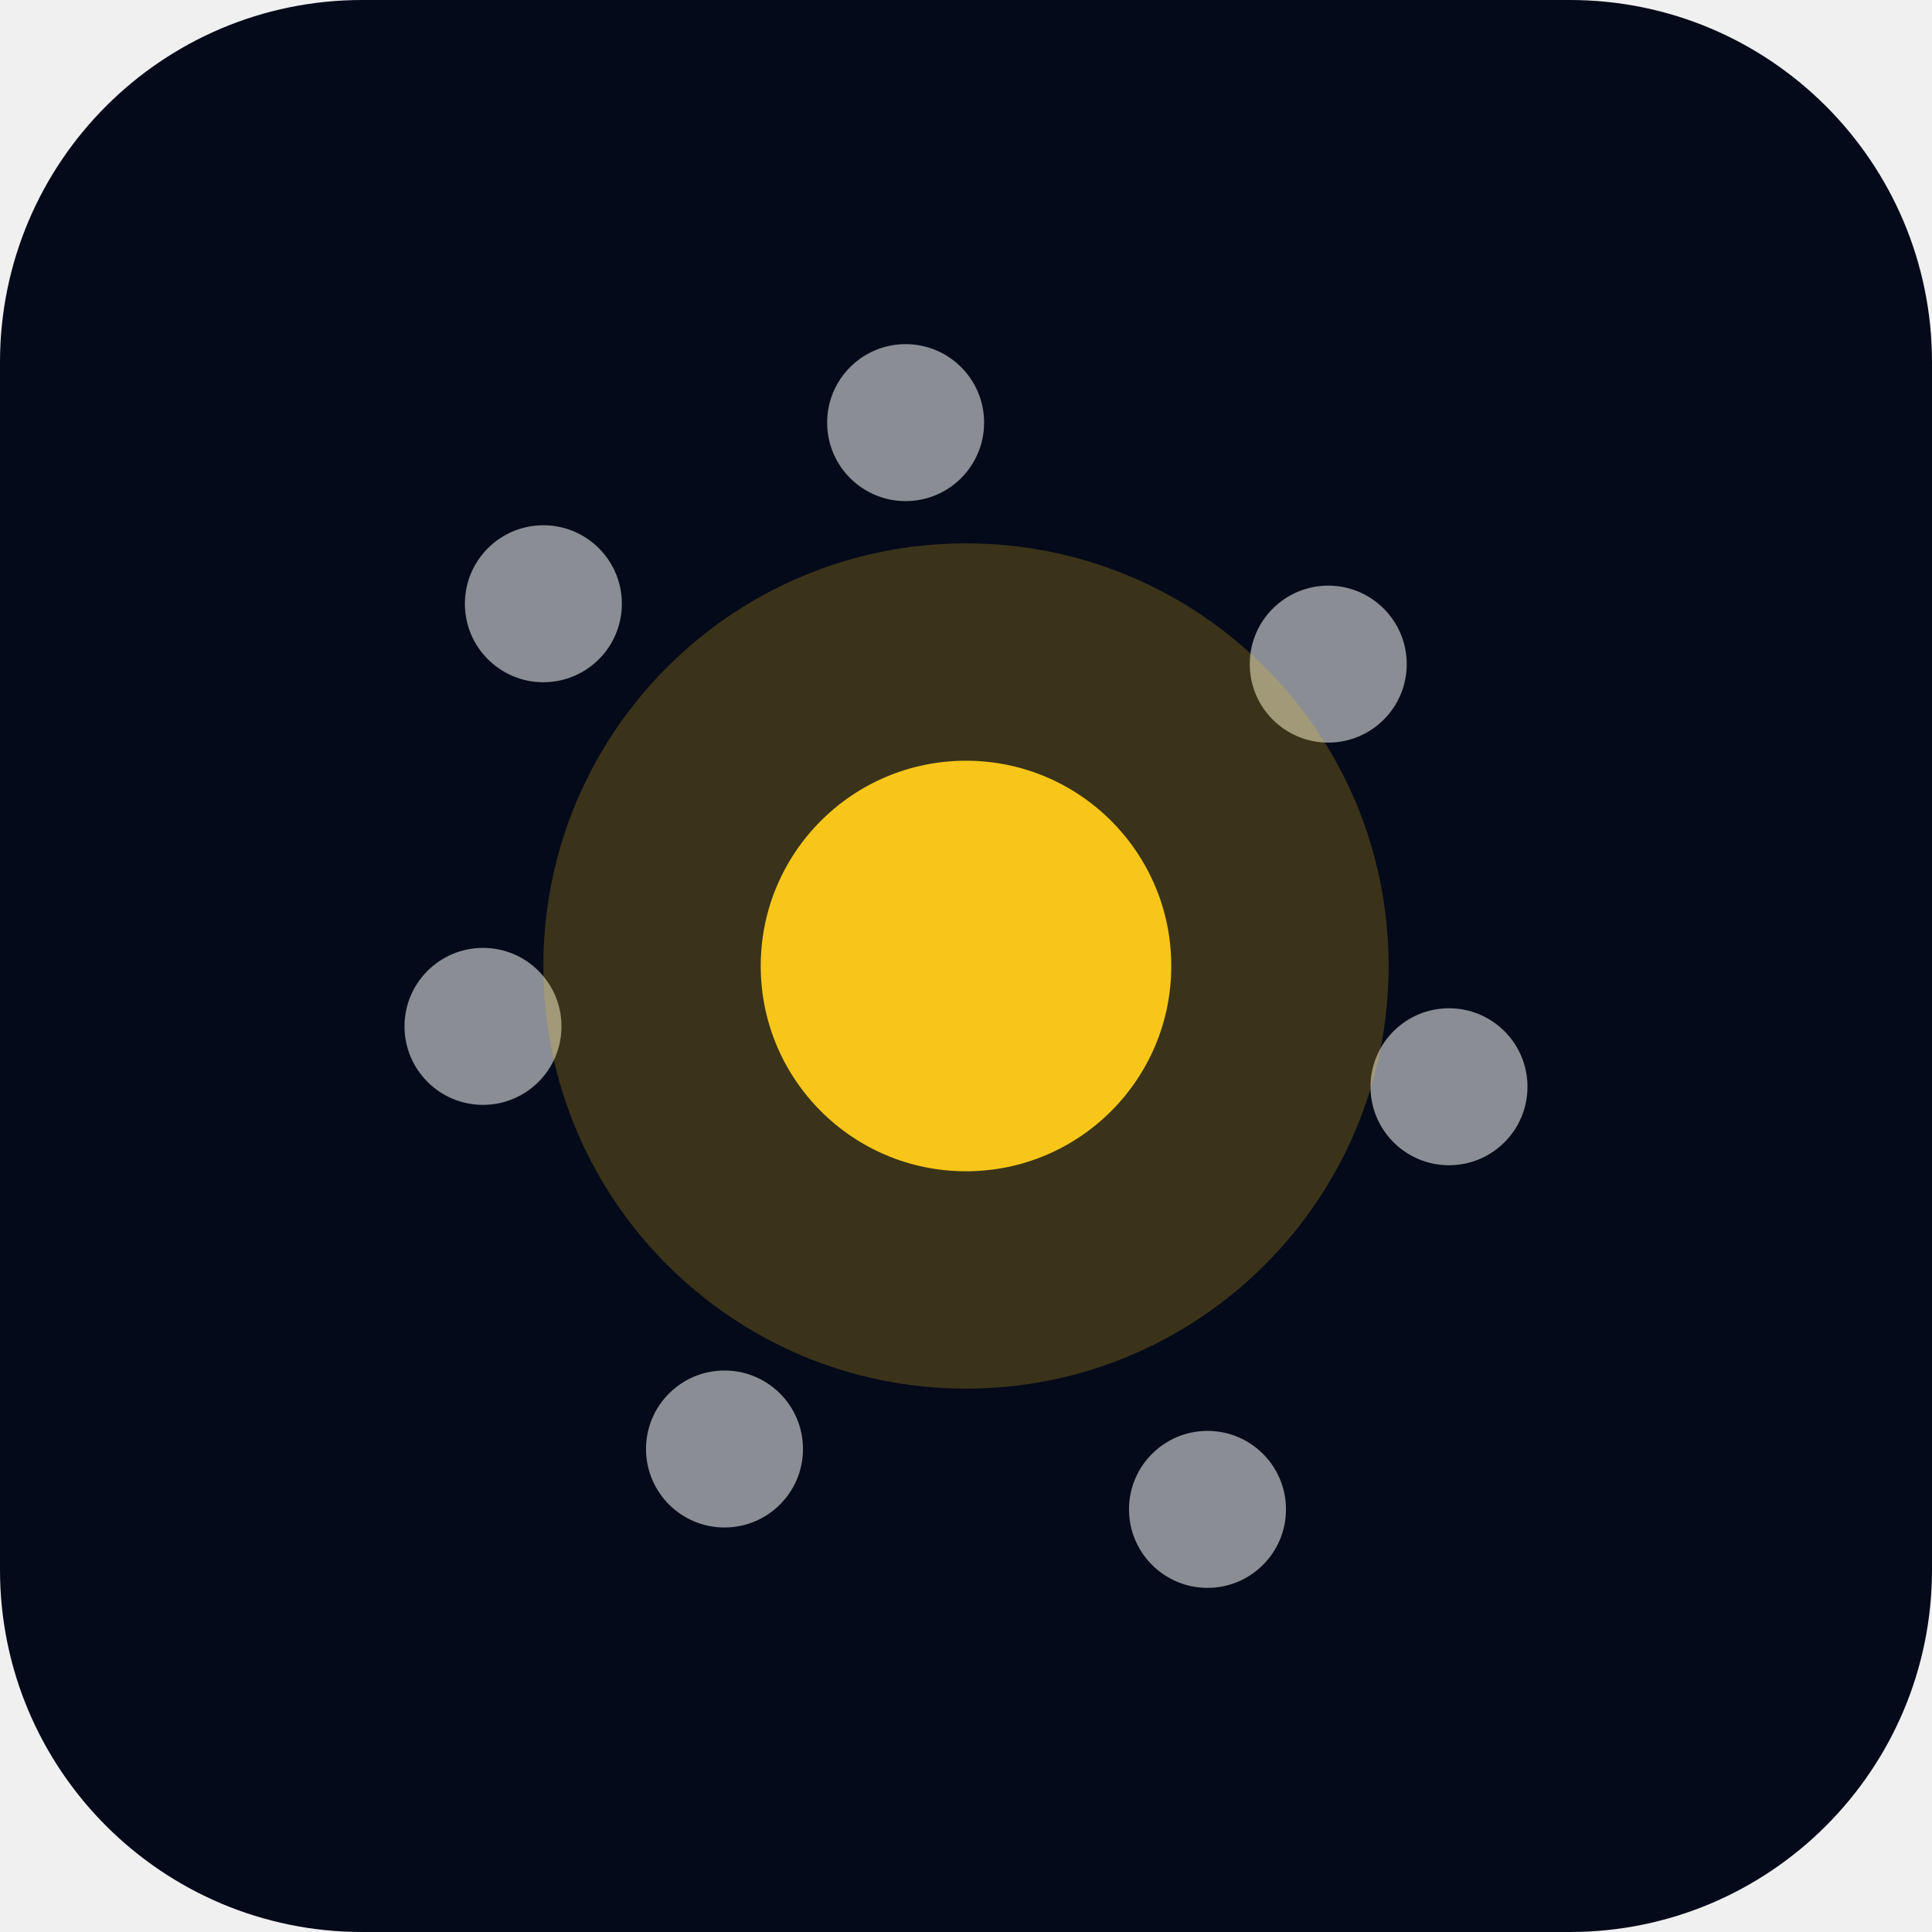
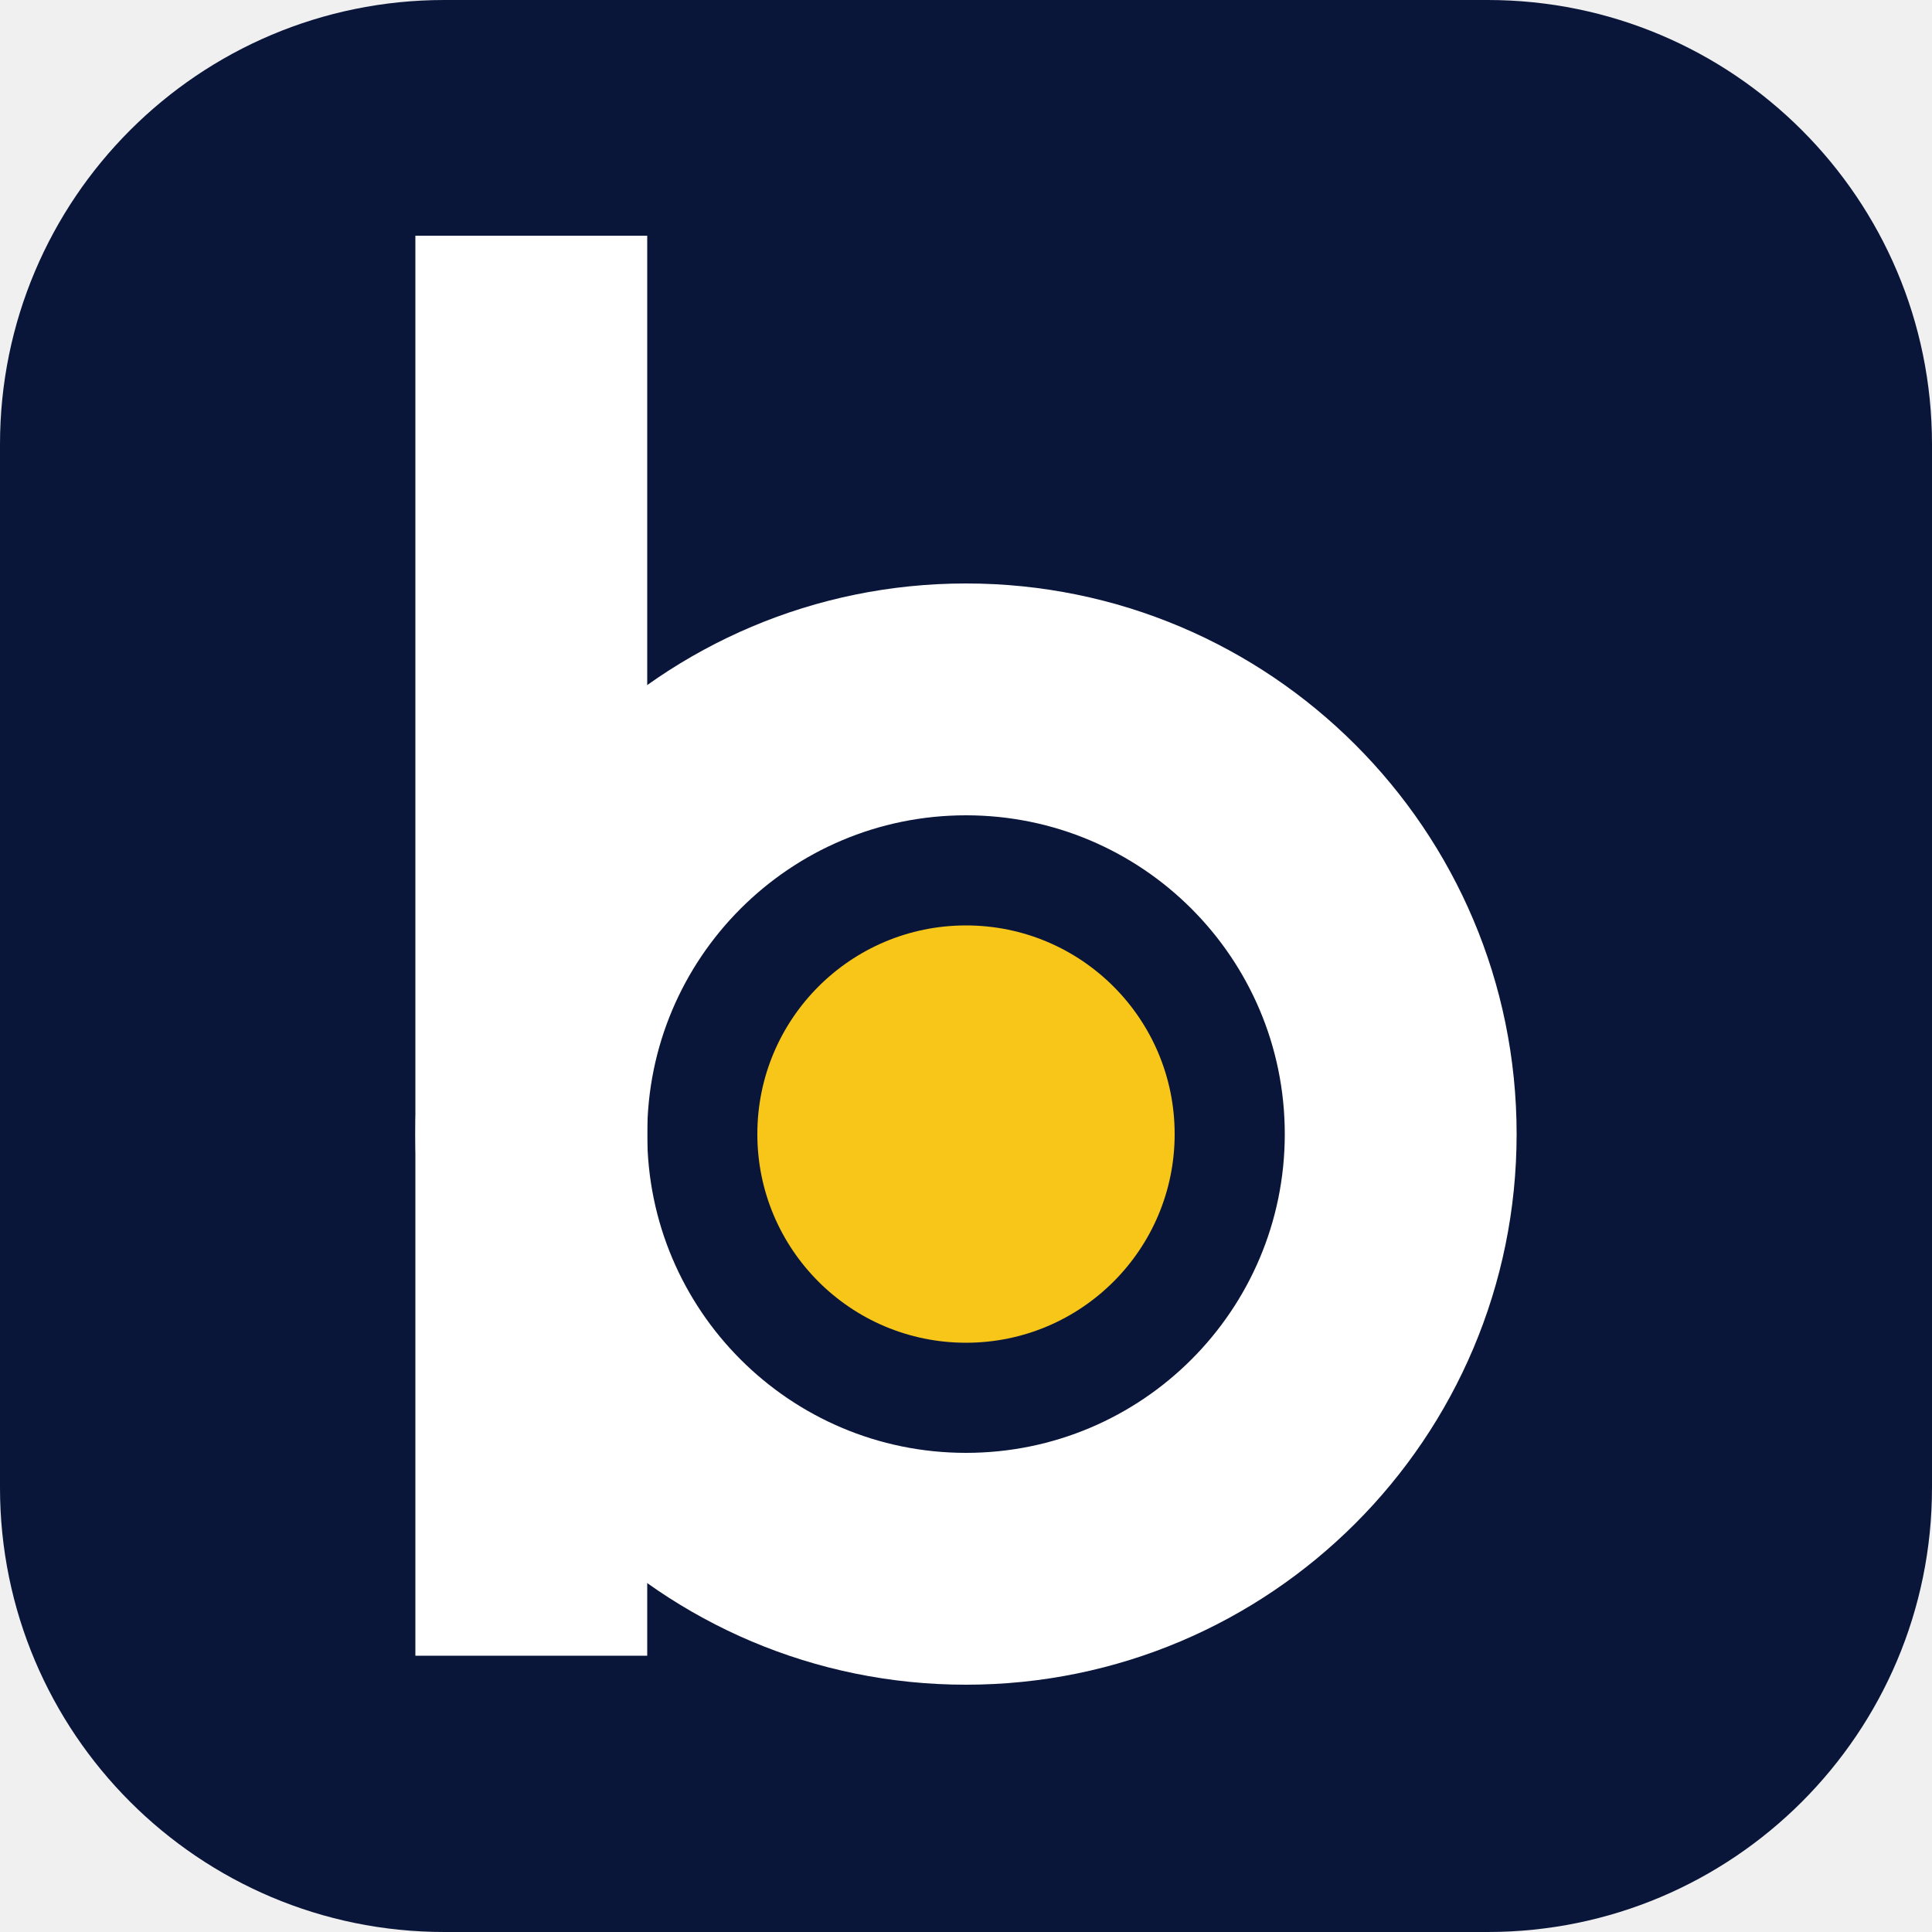
- <svg xmlns="http://www.w3.org/2000/svg" viewBox="0 0 32 32">
-   <rect width="32" height="32" rx="6" fill="#050a1a" />
-   <g fill="#f7f7f8" opacity=".55">
-     <circle cx="9" cy="10" r="1.3" />
-     <circle cx="15" cy="7" r="1.3" />
-     <circle cx="22" cy="11" r="1.3" />
-     <circle cx="8" cy="17" r="1.3" />
-     <circle cx="24" cy="18" r="1.3" />
-     <circle cx="12" cy="24" r="1.3" />
-     <circle cx="20" cy="25" r="1.3" />
+ <svg xmlns="http://www.w3.org/2000/svg" viewBox="0 0 1000 1000">
+   <rect width="1000" height="1000" rx="230" fill="#0a1639" />
+   <g transform="translate(146 857)">
+     <path fill="#fff" d="M69 -735h120V0h-120Z" />
+     <path fill="#fff" fill-rule="evenodd" d="M69 -270a285 285 0 1 0 570 0a285 285 0 1 0 -570 0Z M189 -270a165 165 0 1 0 330 0a165 165 0 1 0 -330 0Z" />
+     <circle cx="354" cy="-270" r="108" fill="#f8c618" />
  </g>
-   <circle cx="16" cy="16" r="7" fill="#f8c618" opacity=".22" />
-   <circle cx="16" cy="16" r="3.4" fill="#f8c618" />
</svg>
